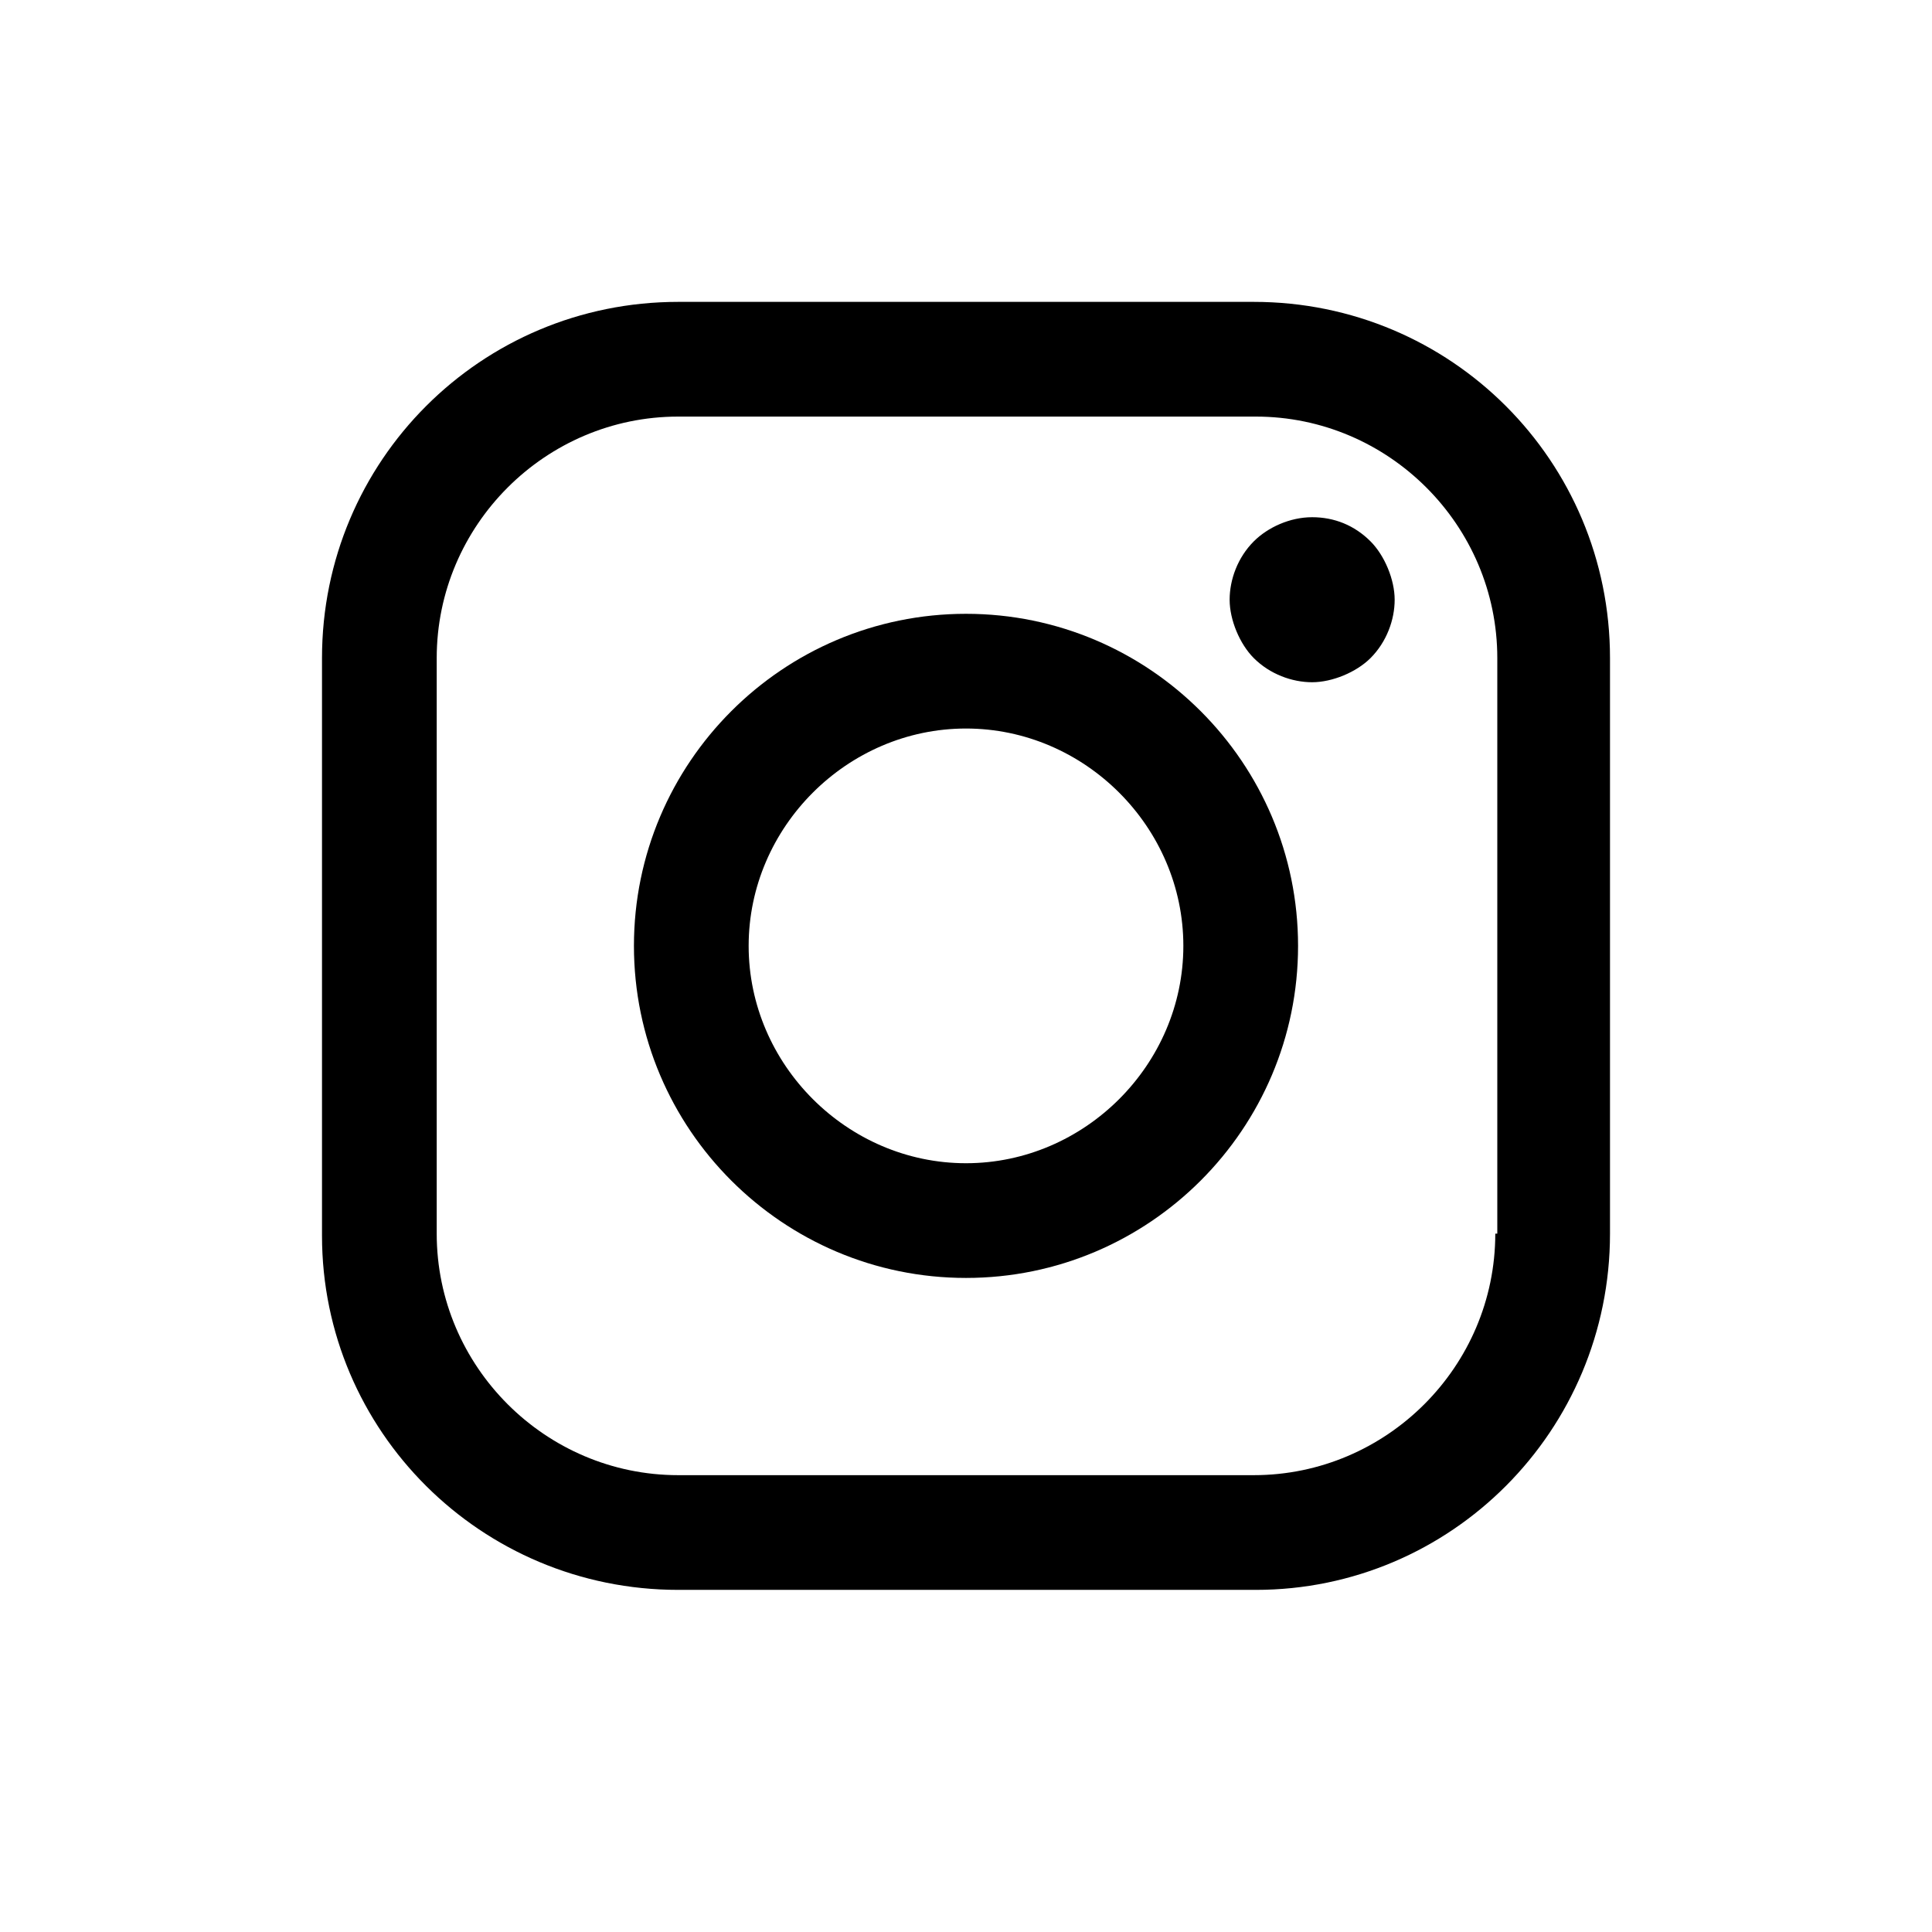
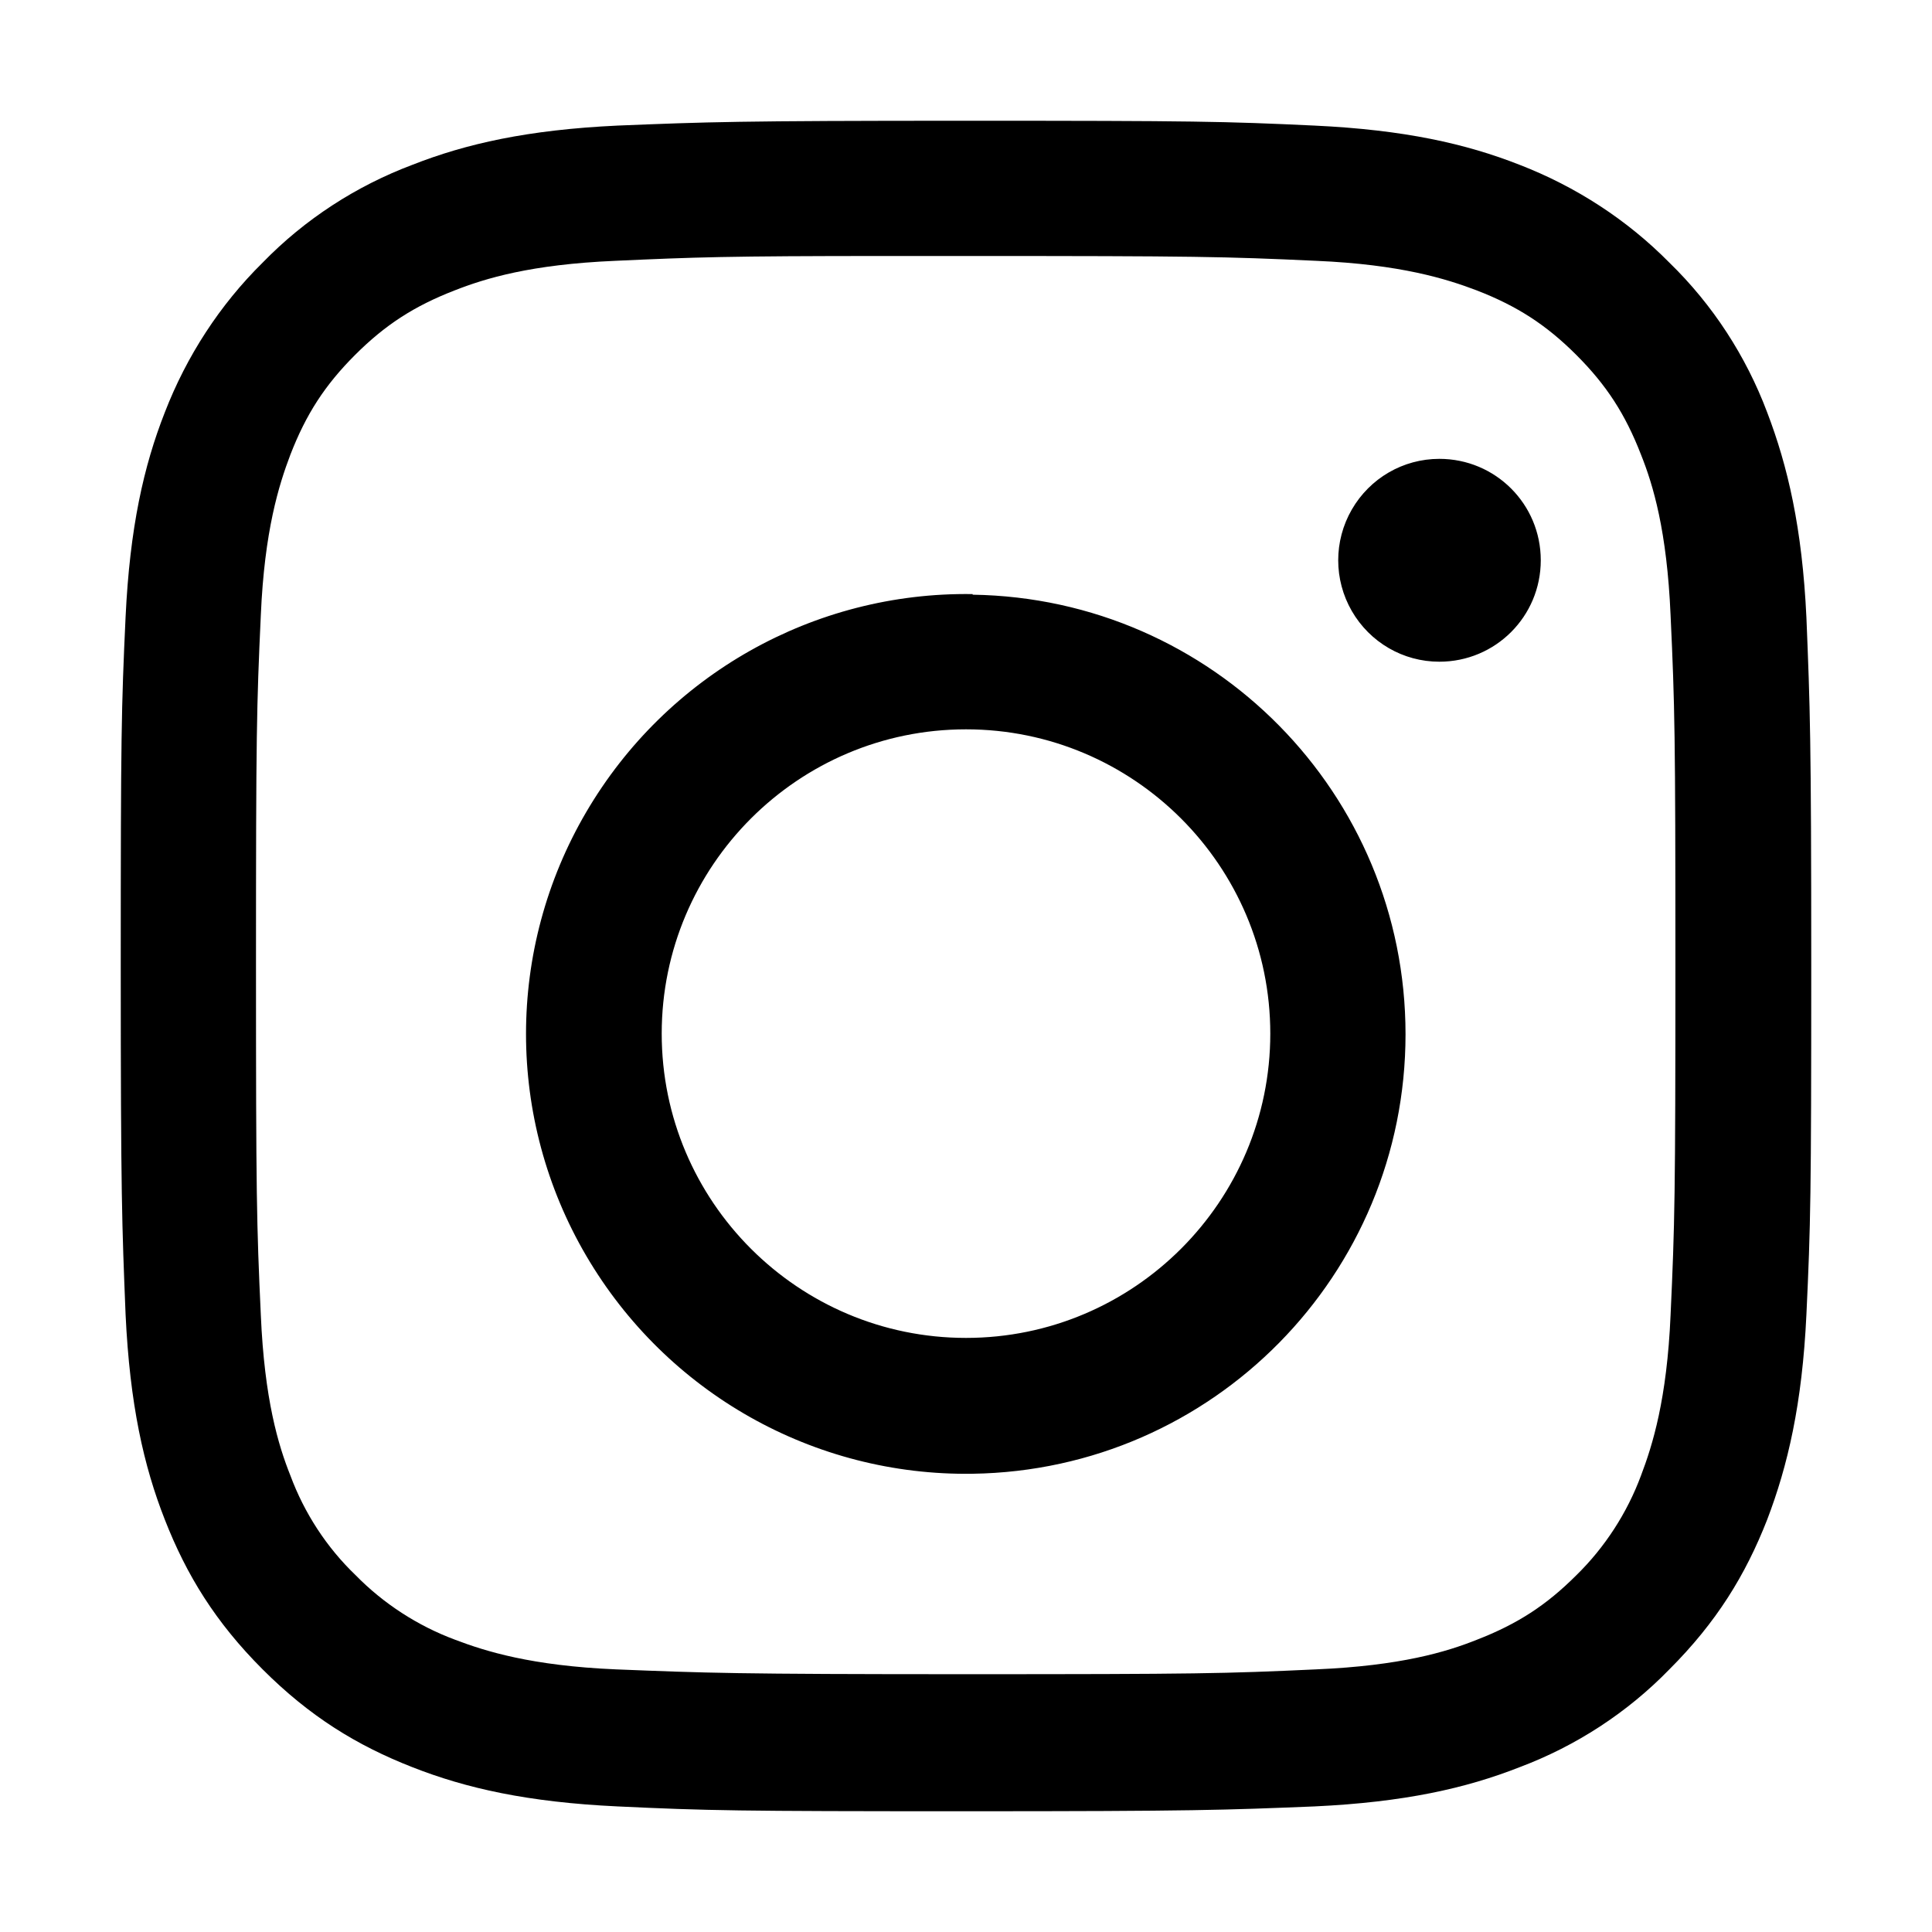
- <svg xmlns="http://www.w3.org/2000/svg" version="1.1" id="Layer_1" x="0px" y="0px" viewBox="0 0 96 96" style="enable-background:new 0 0 96 96;" xml:space="preserve">
-   <g>
-     <path d="M62.3,15H33.7C23.9,15,16,22.9,16,32.7v28.7C16,71.1,23.9,79,33.7,79h28.7C72.1,79,80,71.1,80,61.3V32.7   C80,22.9,72.1,15,62.3,15z M74.3,61.3c0,6.6-5.4,12-12,12H33.7c-6.6,0-12-5.4-12-12V32.7c0-6.6,5.4-12,12-12h28.7   c6.6,0,12,5.4,12,12V61.3L74.3,61.3z" />
-     <path d="M48,30.5c-9.1,0-16.5,7.4-16.5,16.5S38.9,63.5,48,63.5S64.5,56.1,64.5,47S57.1,30.5,48,30.5z M48,57.8   c-5.9,0-10.8-4.9-10.8-10.8c0-5.9,4.9-10.8,10.8-10.8S58.8,41.1,58.8,47S53.9,57.8,48,57.8z" />
-     <path d="M65.2,25.7c-1.1,0-2.2,0.5-2.9,1.2c-0.8,0.8-1.2,1.9-1.2,2.9s0.5,2.2,1.2,2.9c0.8,0.8,1.9,1.2,2.9,1.2s2.2-0.5,2.9-1.2   c0.8-0.8,1.2-1.9,1.2-2.9s-0.5-2.2-1.2-2.9C67.3,26.1,66.3,25.7,65.2,25.7z" />
-   </g>
+ <svg xmlns="http://www.w3.org/2000/svg" id="a" viewBox="0 0 32 32">
+   <path d="M16,12.08c2.78,0,5.04,2.26,5.04,5.04s-2.26,5.04-5.04,5.04-5.04-2.26-5.04-5.04,2.26-5.04,5.04-5.04Zm.11-2.24c-2.63-.04-5.07,1.34-6.4,3.61-1.33,2.27-1.33,5.08,0,7.35,1.33,2.27,3.77,3.65,6.4,3.61,3.98-.06,7.17-3.3,7.17-7.28s-3.19-7.22-7.17-7.28Zm7.73-2.24c-.6,0-1.15,.32-1.45,.84s-.3,1.16,0,1.68,.85,.84,1.45,.84c.93,0,1.68-.75,1.68-1.68s-.75-1.68-1.68-1.68Zm-9.13-3.36h1.29c3.83,0,4.28,.01,5.8,.08,1.4,.06,2.16,.3,2.66,.49,.67,.26,1.15,.57,1.65,1.07,.5,.5,.81,.98,1.07,1.65,.2,.5,.43,1.26,.49,2.66,.07,1.51,.08,1.97,.08,5.79s-.01,4.28-.08,5.8c-.06,1.4-.3,2.16-.49,2.66-.23,.62-.6,1.19-1.07,1.65-.5,.5-.98,.81-1.65,1.07-.5,.2-1.26,.43-2.66,.49-1.51,.07-1.97,.08-5.8,.08s-4.29-.02-5.8-.08c-1.4-.06-2.16-.3-2.66-.49-.62-.23-1.19-.6-1.65-1.07-.48-.46-.85-1.03-1.08-1.65-.2-.5-.43-1.26-.49-2.66-.07-1.51-.08-1.97-.08-5.8s.01-4.28,.08-5.79c.06-1.4,.3-2.16,.49-2.66,.26-.67,.57-1.15,1.07-1.65,.5-.5,.98-.81,1.65-1.07,.51-.2,1.26-.43,2.66-.49,1.32-.06,1.84-.08,4.51-.08h0Zm1.29-2.24c-3.8,0-4.28,.02-5.77,.08-1.49,.07-2.51,.3-3.4,.65-.93,.35-1.78,.9-2.48,1.62-.71,.7-1.26,1.55-1.62,2.48-.35,.89-.58,1.91-.65,3.39-.07,1.5-.08,1.97-.08,5.78s.02,4.28,.08,5.77c.07,1.49,.3,2.51,.65,3.4,.36,.92,.84,1.7,1.62,2.48,.78,.78,1.56,1.26,2.48,1.62,.89,.35,1.91,.58,3.4,.65,1.49,.07,1.97,.08,5.77,.08s4.28-.02,5.77-.08c1.49-.07,2.51-.3,3.4-.65,.93-.35,1.78-.9,2.48-1.62,.78-.78,1.26-1.56,1.62-2.48,.34-.89,.58-1.91,.65-3.4,.07-1.49,.08-1.97,.08-5.77s-.02-4.28-.08-5.77c-.07-1.49-.31-2.51-.65-3.4-.35-.93-.9-1.78-1.62-2.48-.7-.71-1.55-1.26-2.48-1.62-.89-.35-1.91-.58-3.4-.65-1.49-.07-1.97-.08-5.77-.08h0Z" />
</svg>
